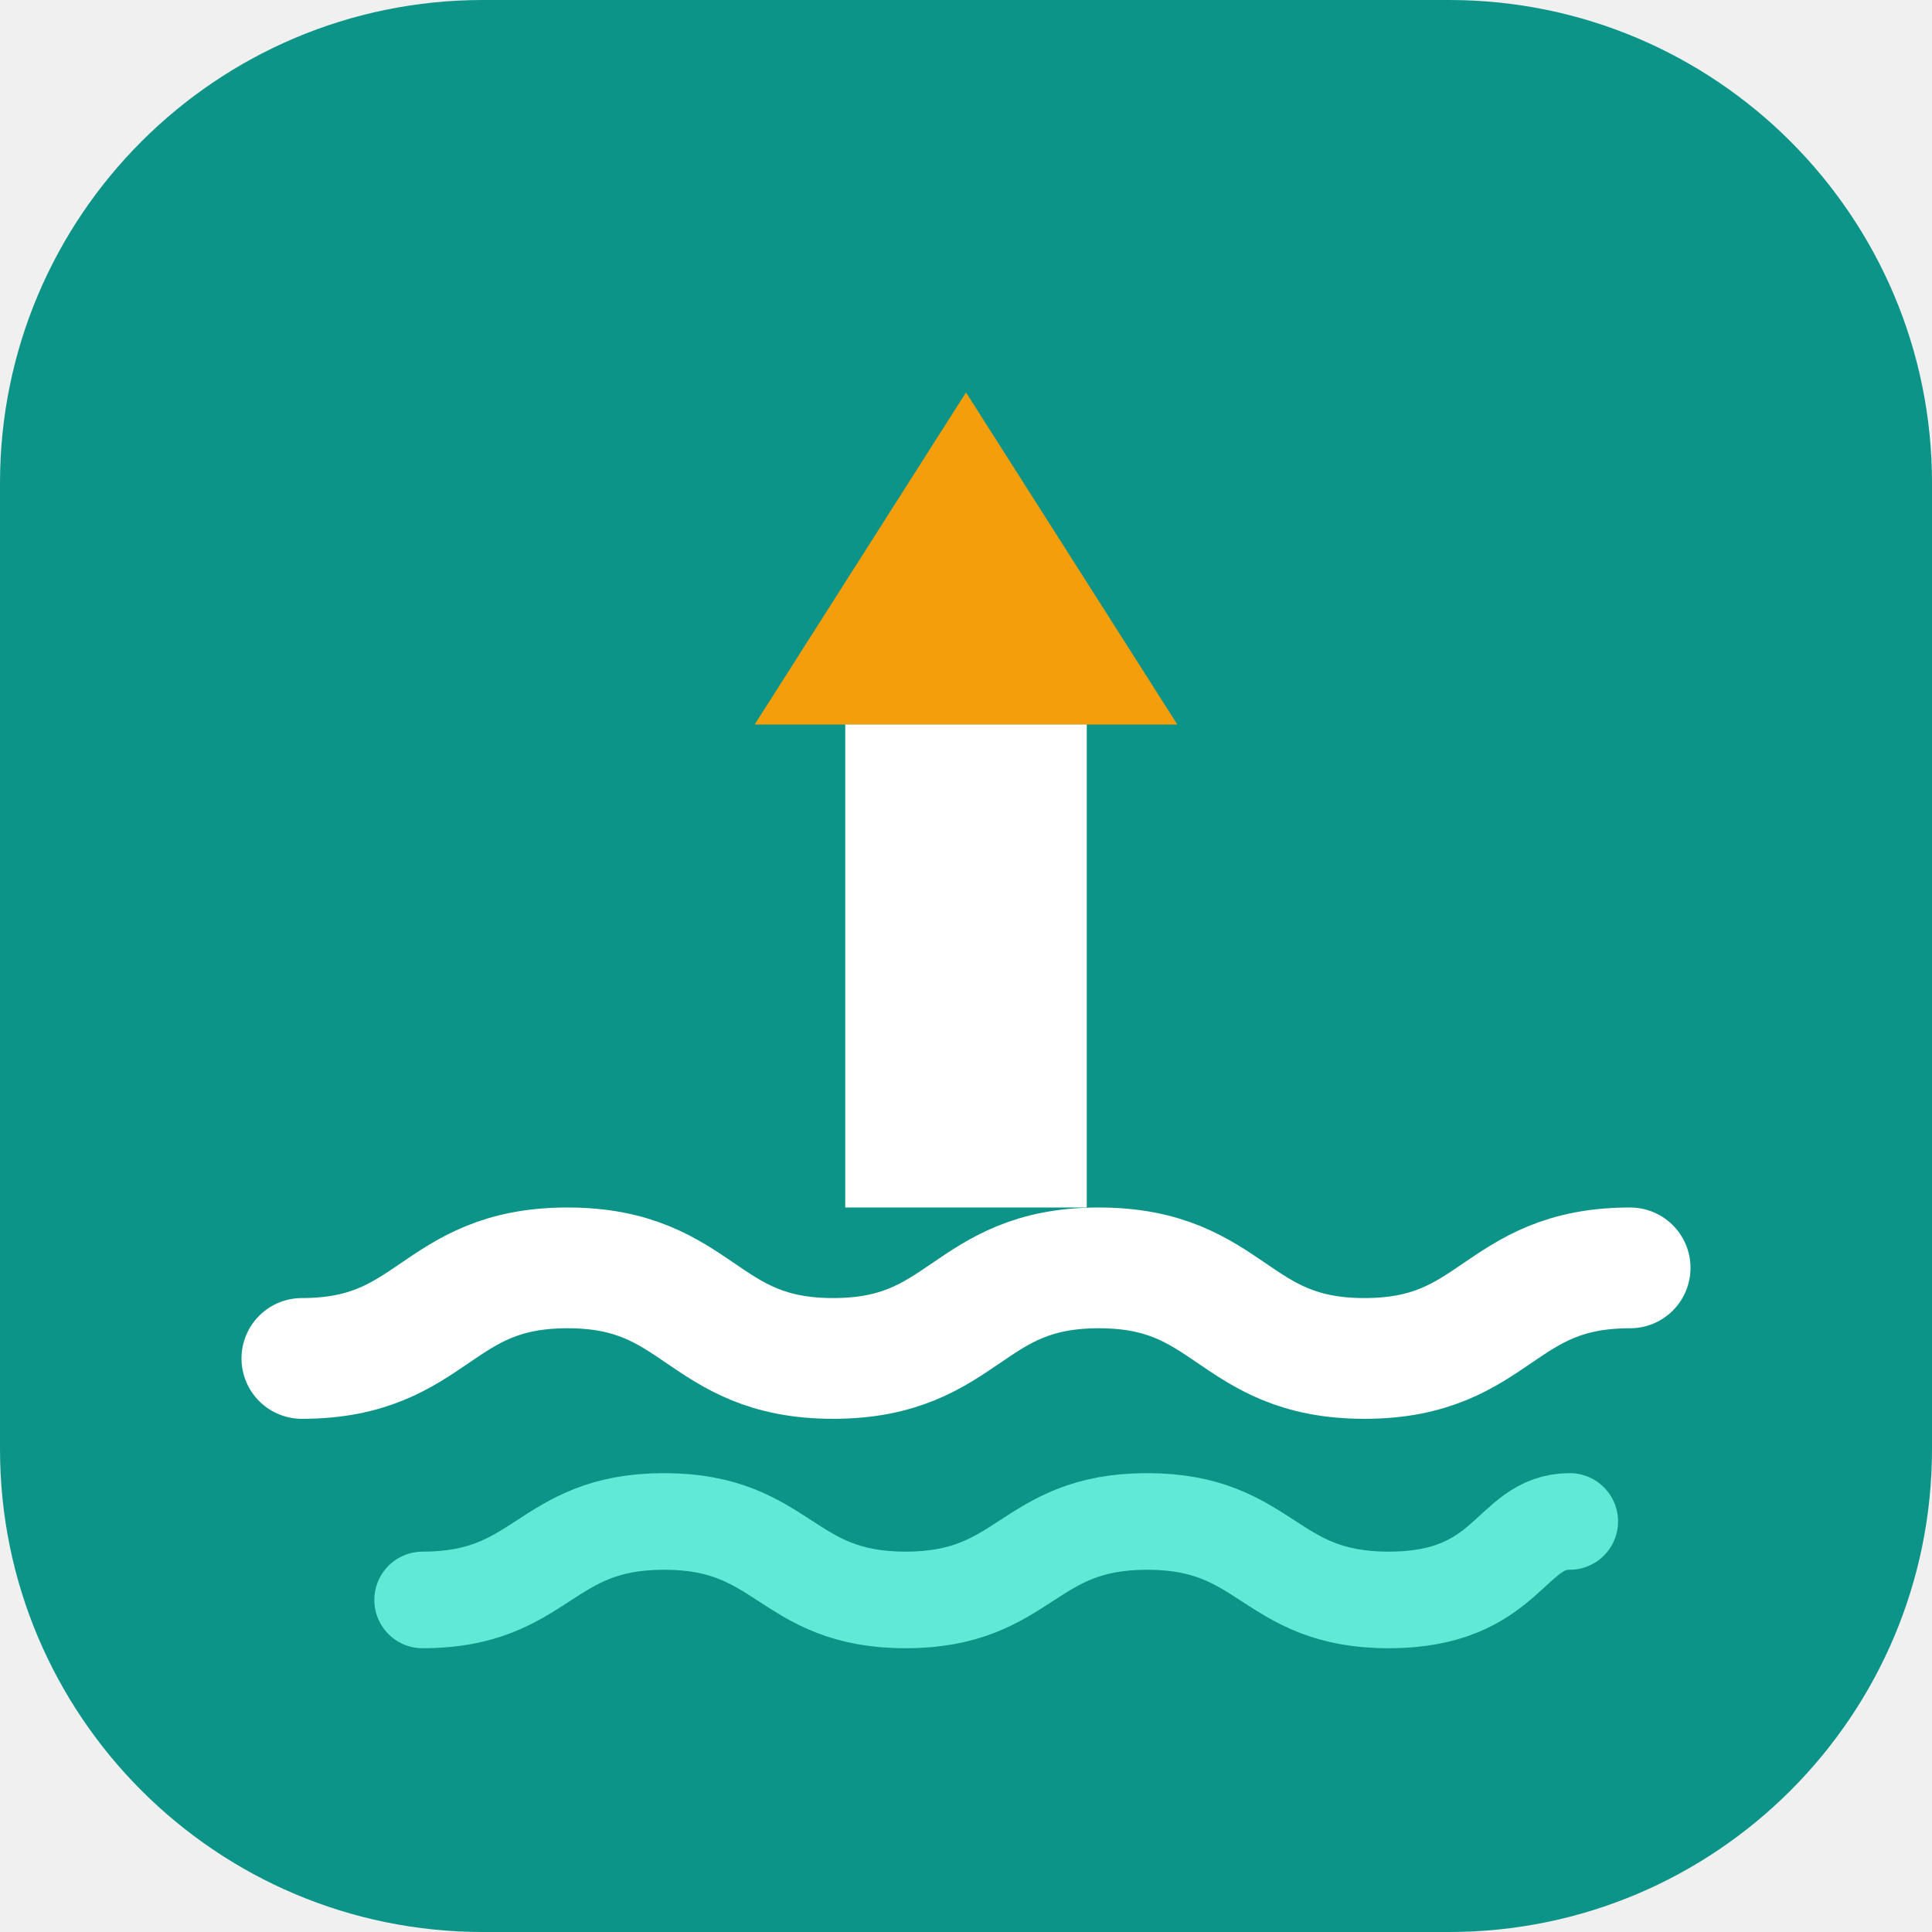
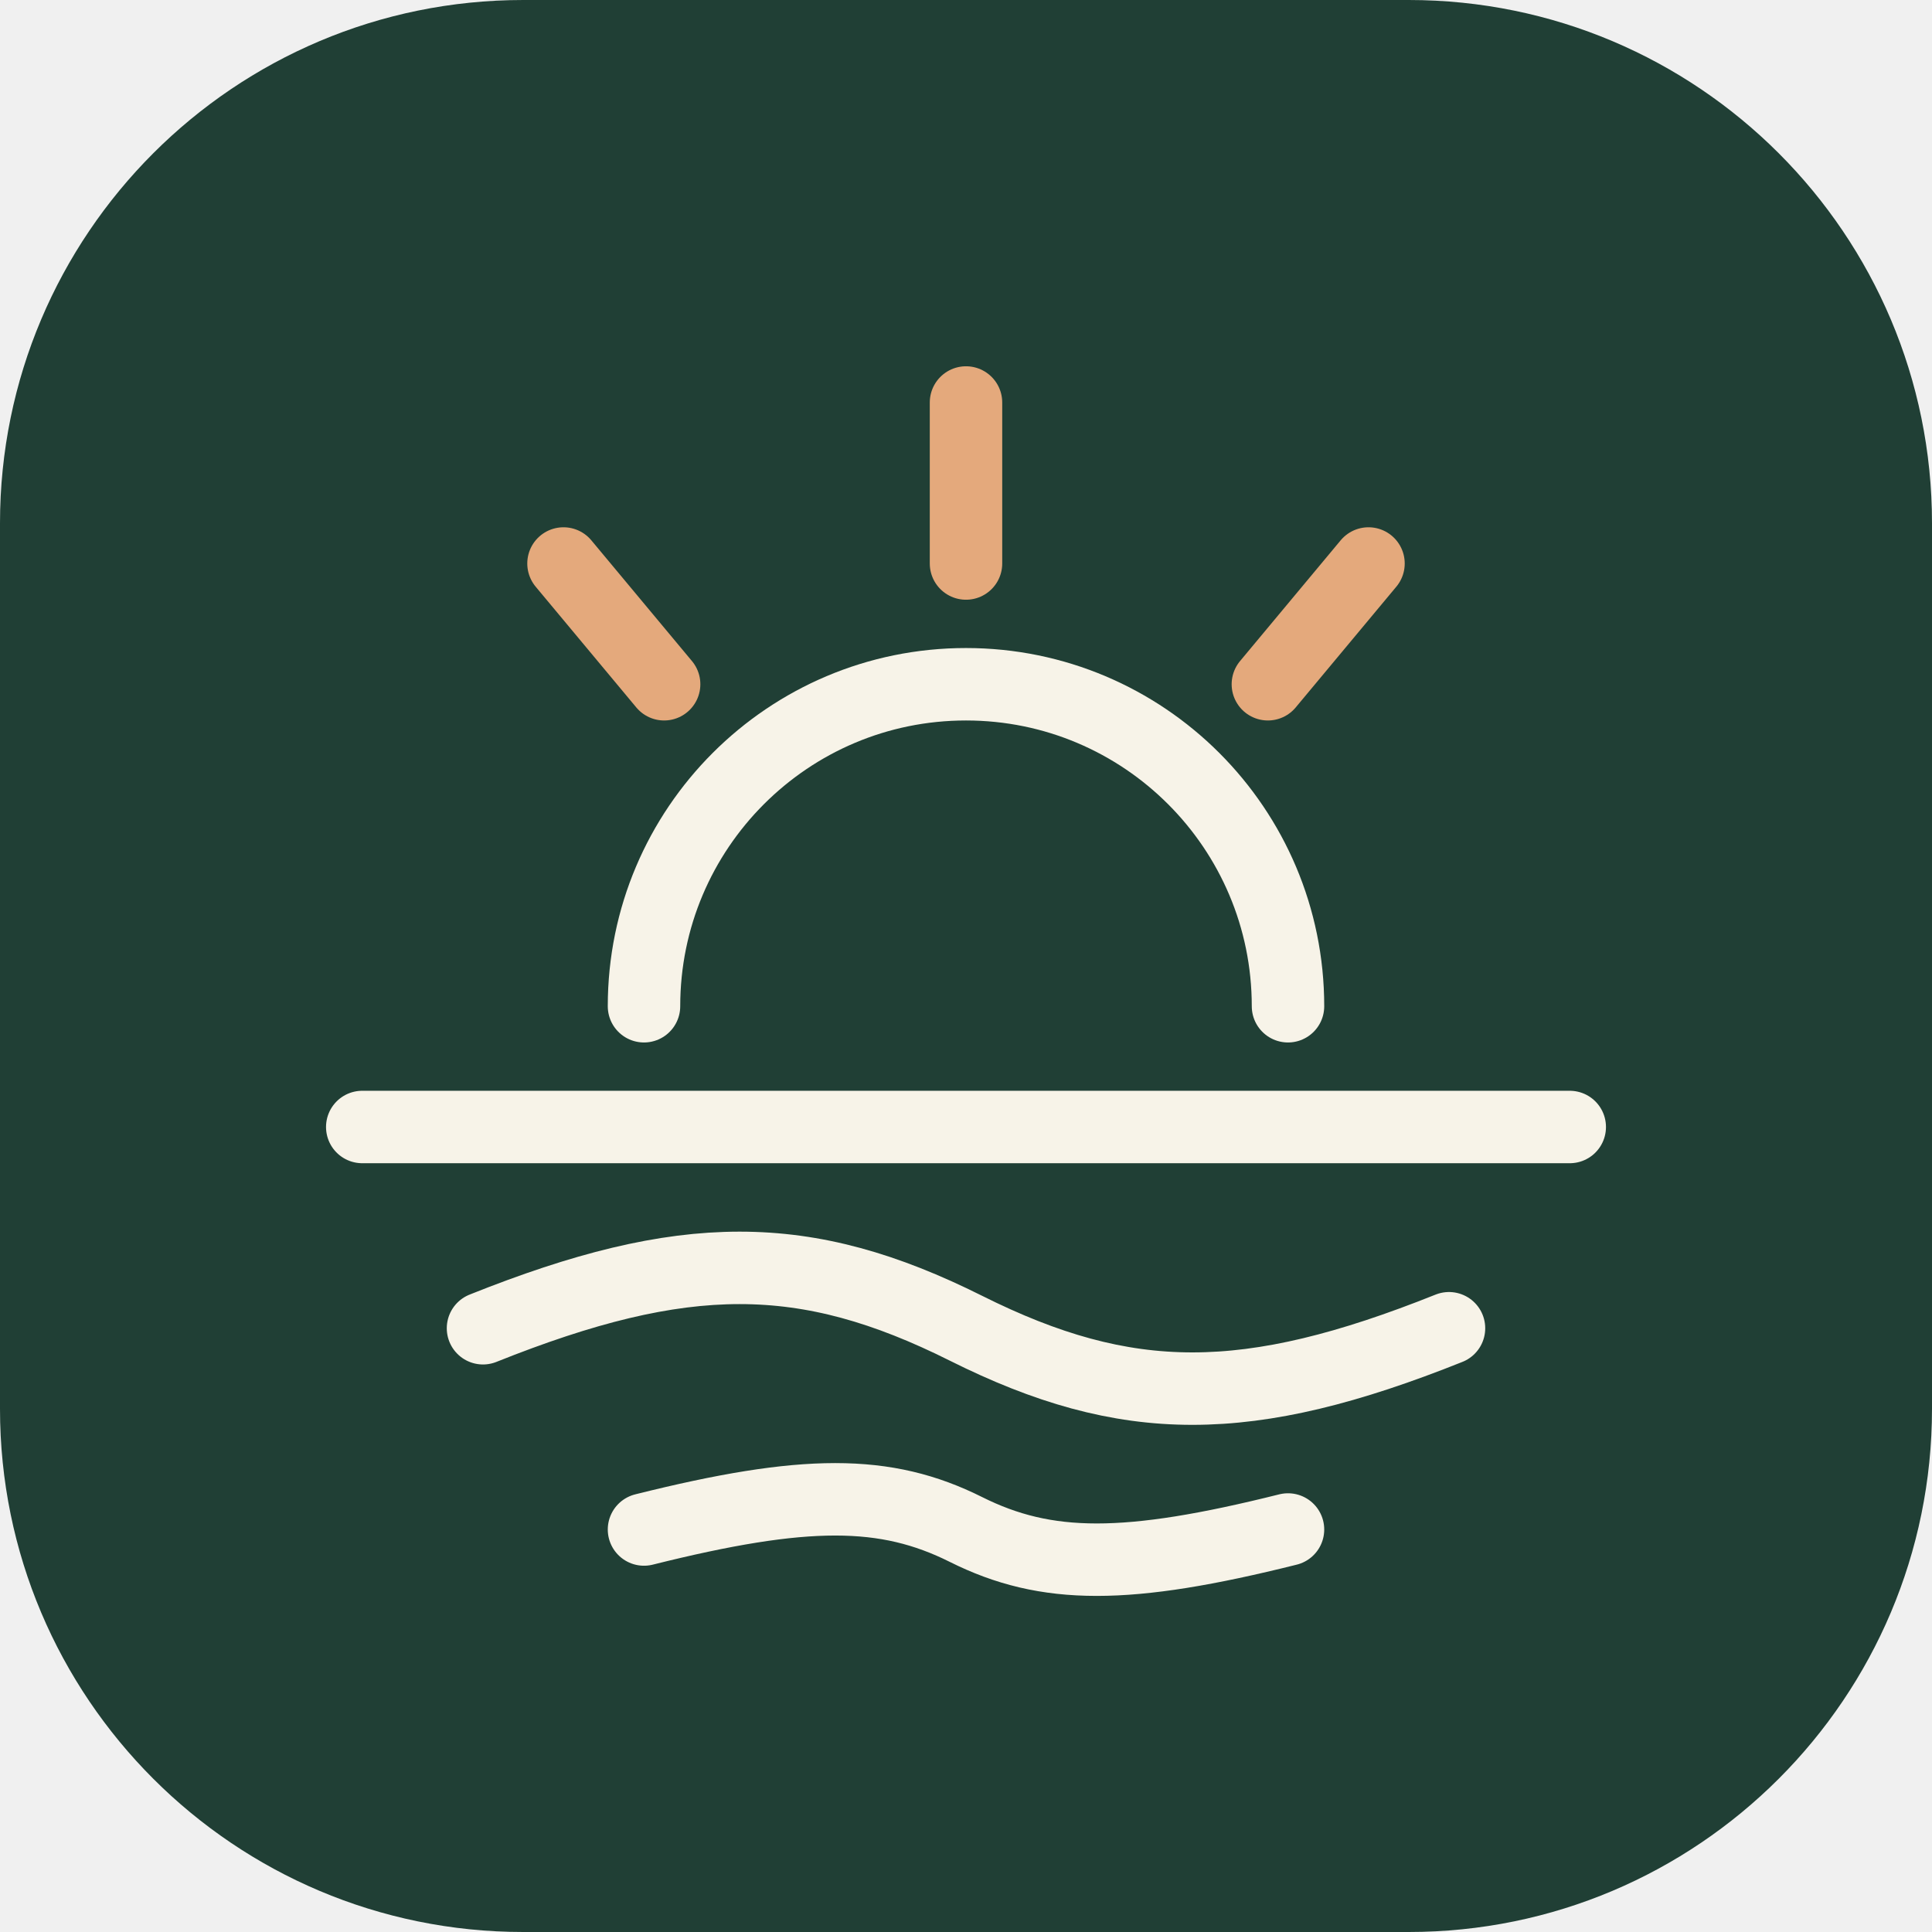
- <svg xmlns="http://www.w3.org/2000/svg" viewBox="0 0 32 32">
-   <rect width="32" height="32" rx="8" fill="#0d9488" />
-   <path d="M16 6.5 12.5 12h7z" fill="#f59e0b" />
-   <path d="M14 12h4v8h-4z" fill="#ffffff" />
-   <path d="M5 22.5c2.2 0 2.2-1.5 4.4-1.5s2.2 1.5 4.4 1.5 2.2-1.5 4.4-1.5 2.2 1.5 4.4 1.5 2.2-1.5 4.4-1.5" fill="none" stroke="#ffffff" stroke-width="2" stroke-linecap="round" />
-   <path d="M7 26.5c2 0 2-1.3 4-1.3s2 1.3 4 1.3 2-1.3 4-1.3 2 1.3 4 1.3 2-1.3 3-1.3" fill="none" stroke="#5eead4" stroke-width="1.6" stroke-linecap="round" />
+ <svg xmlns="http://www.w3.org/2000/svg" viewBox="0 0 48 48">
+   <rect width="48" height="48" rx="13" fill="#203f35" />
+   <path d="M9 28h30M12 33c5-2 8-2 12 0s7 2 12 0M16 38c4-1 6-1 8 0s4 1 8 0M16 25a8 8 0 0 1 16 0" fill="none" stroke="#f7f3e8" stroke-width="1.8" stroke-linecap="round" />
+   <path d="M24 10v4m10 0-2.5 3M14 14l2.5 3" fill="none" stroke="#e4a97c" stroke-width="1.8" stroke-linecap="round" />
</svg>
